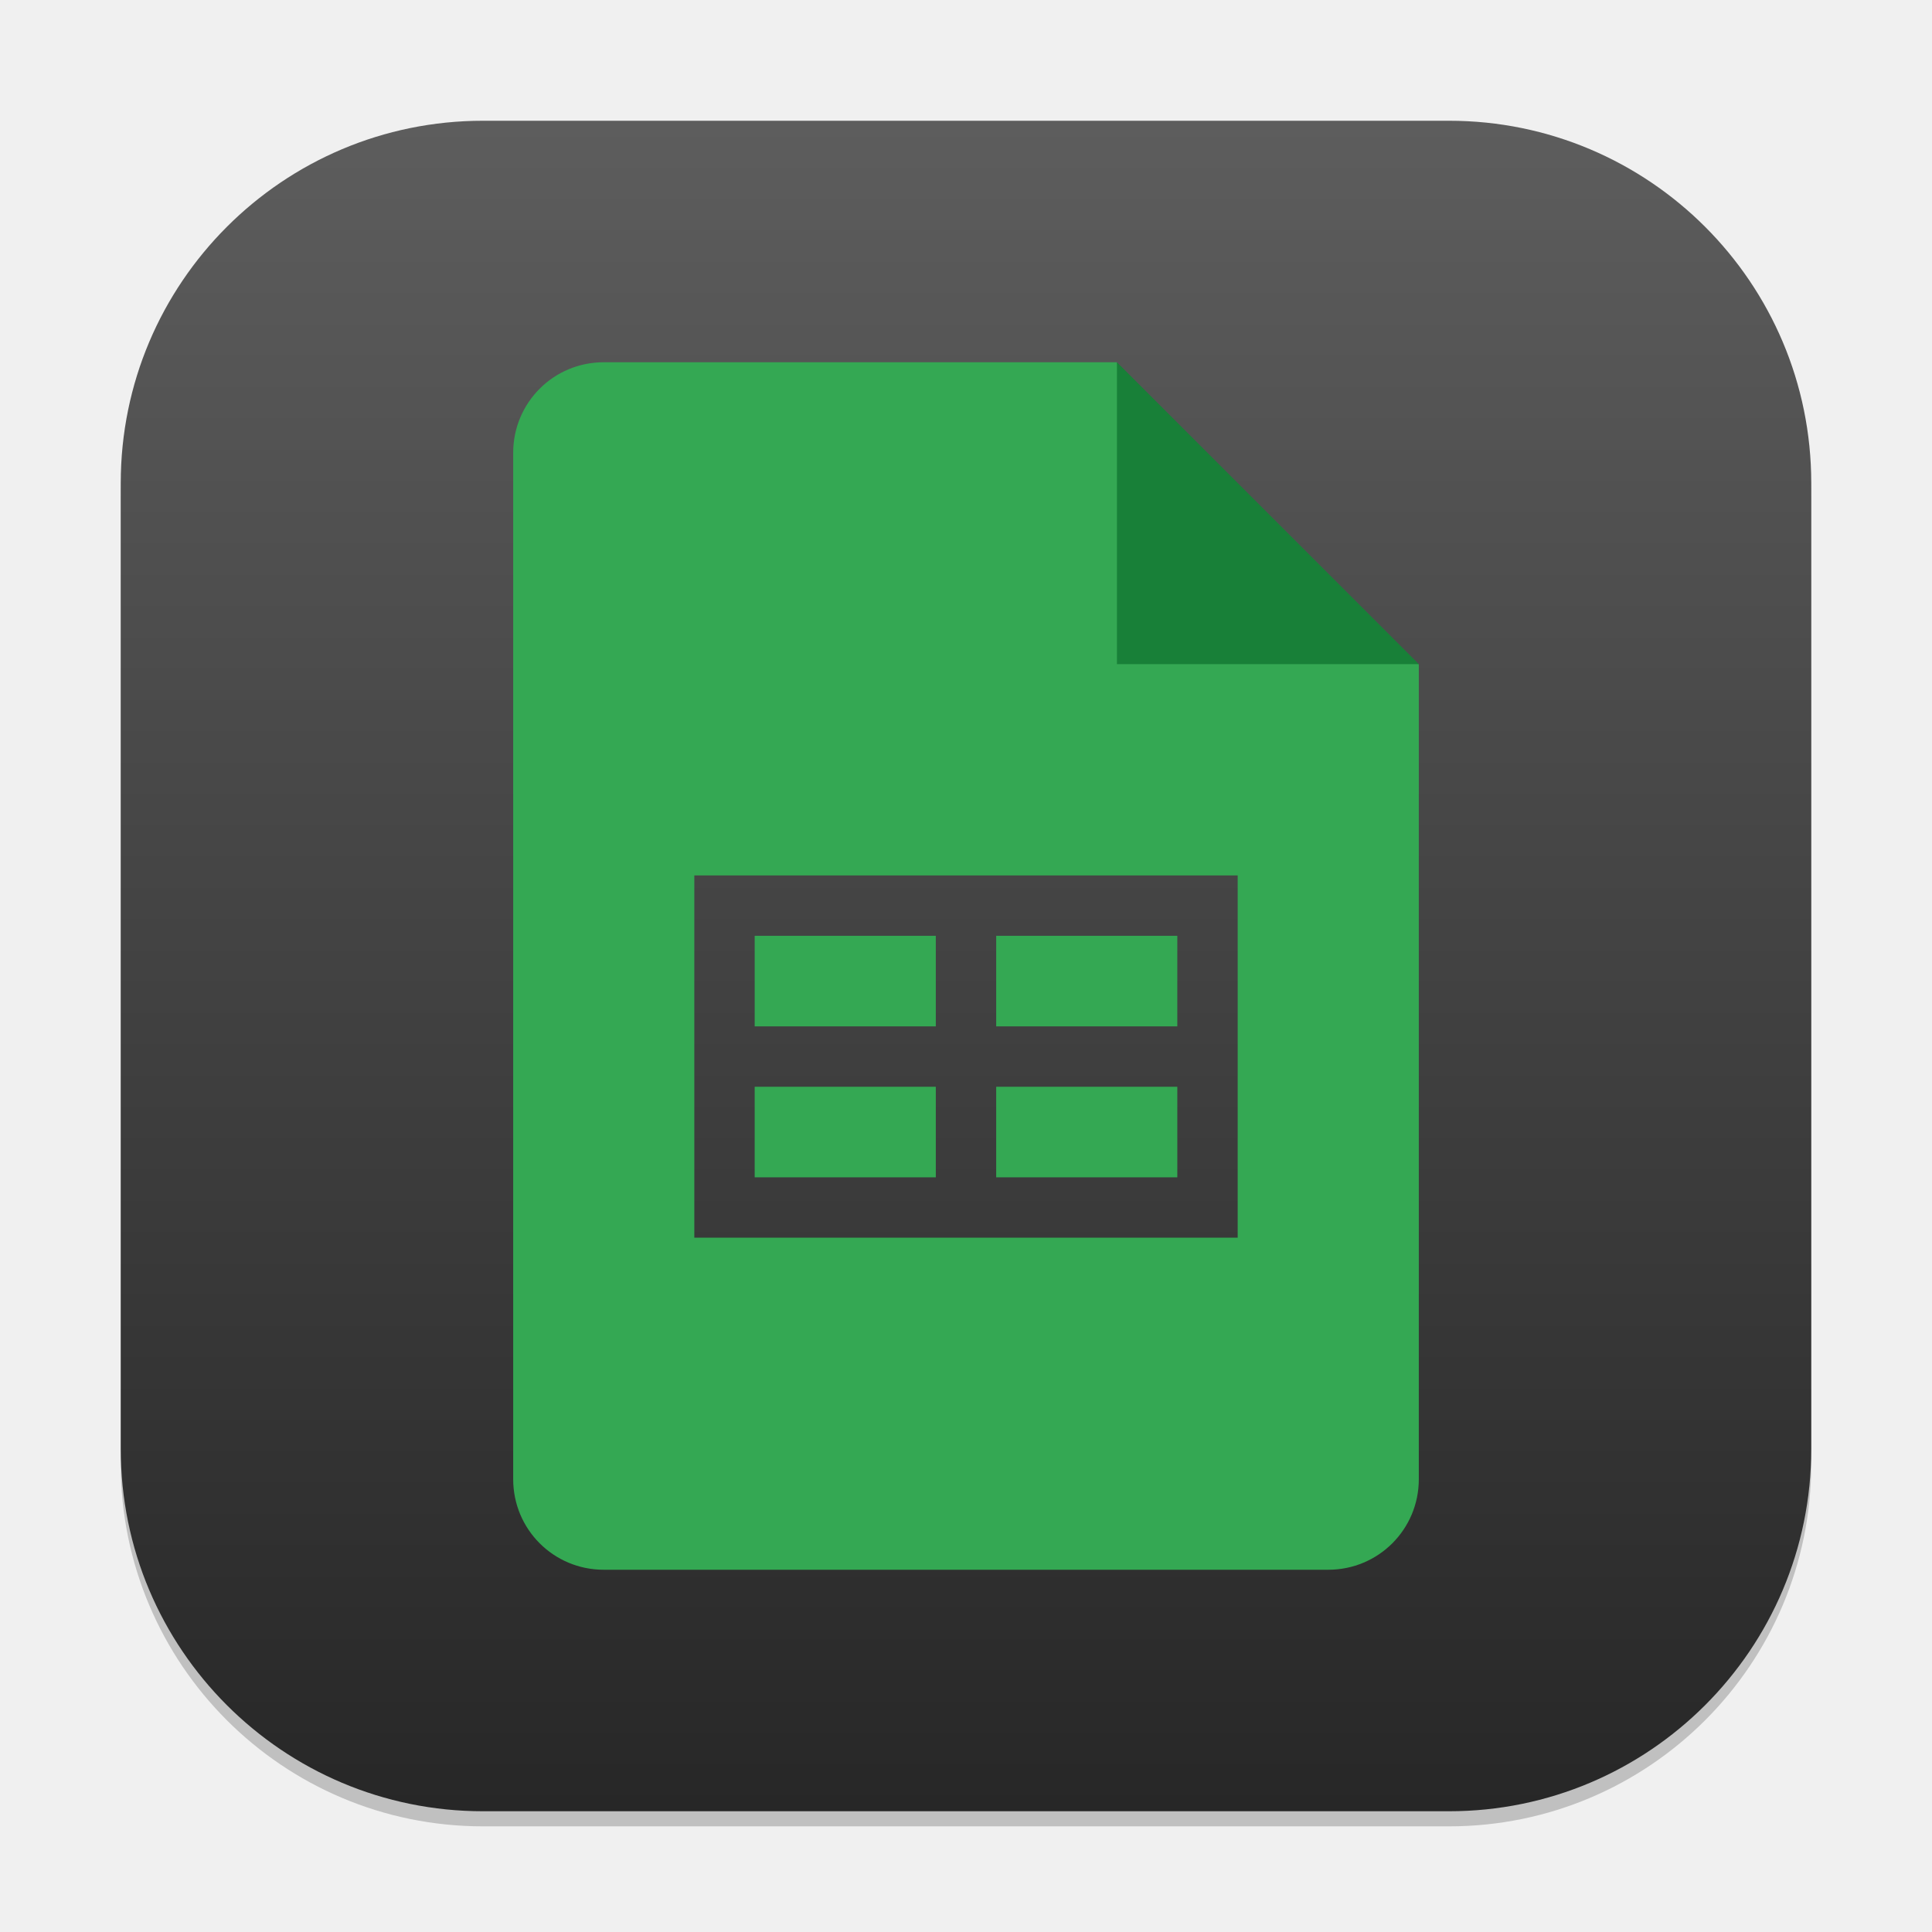
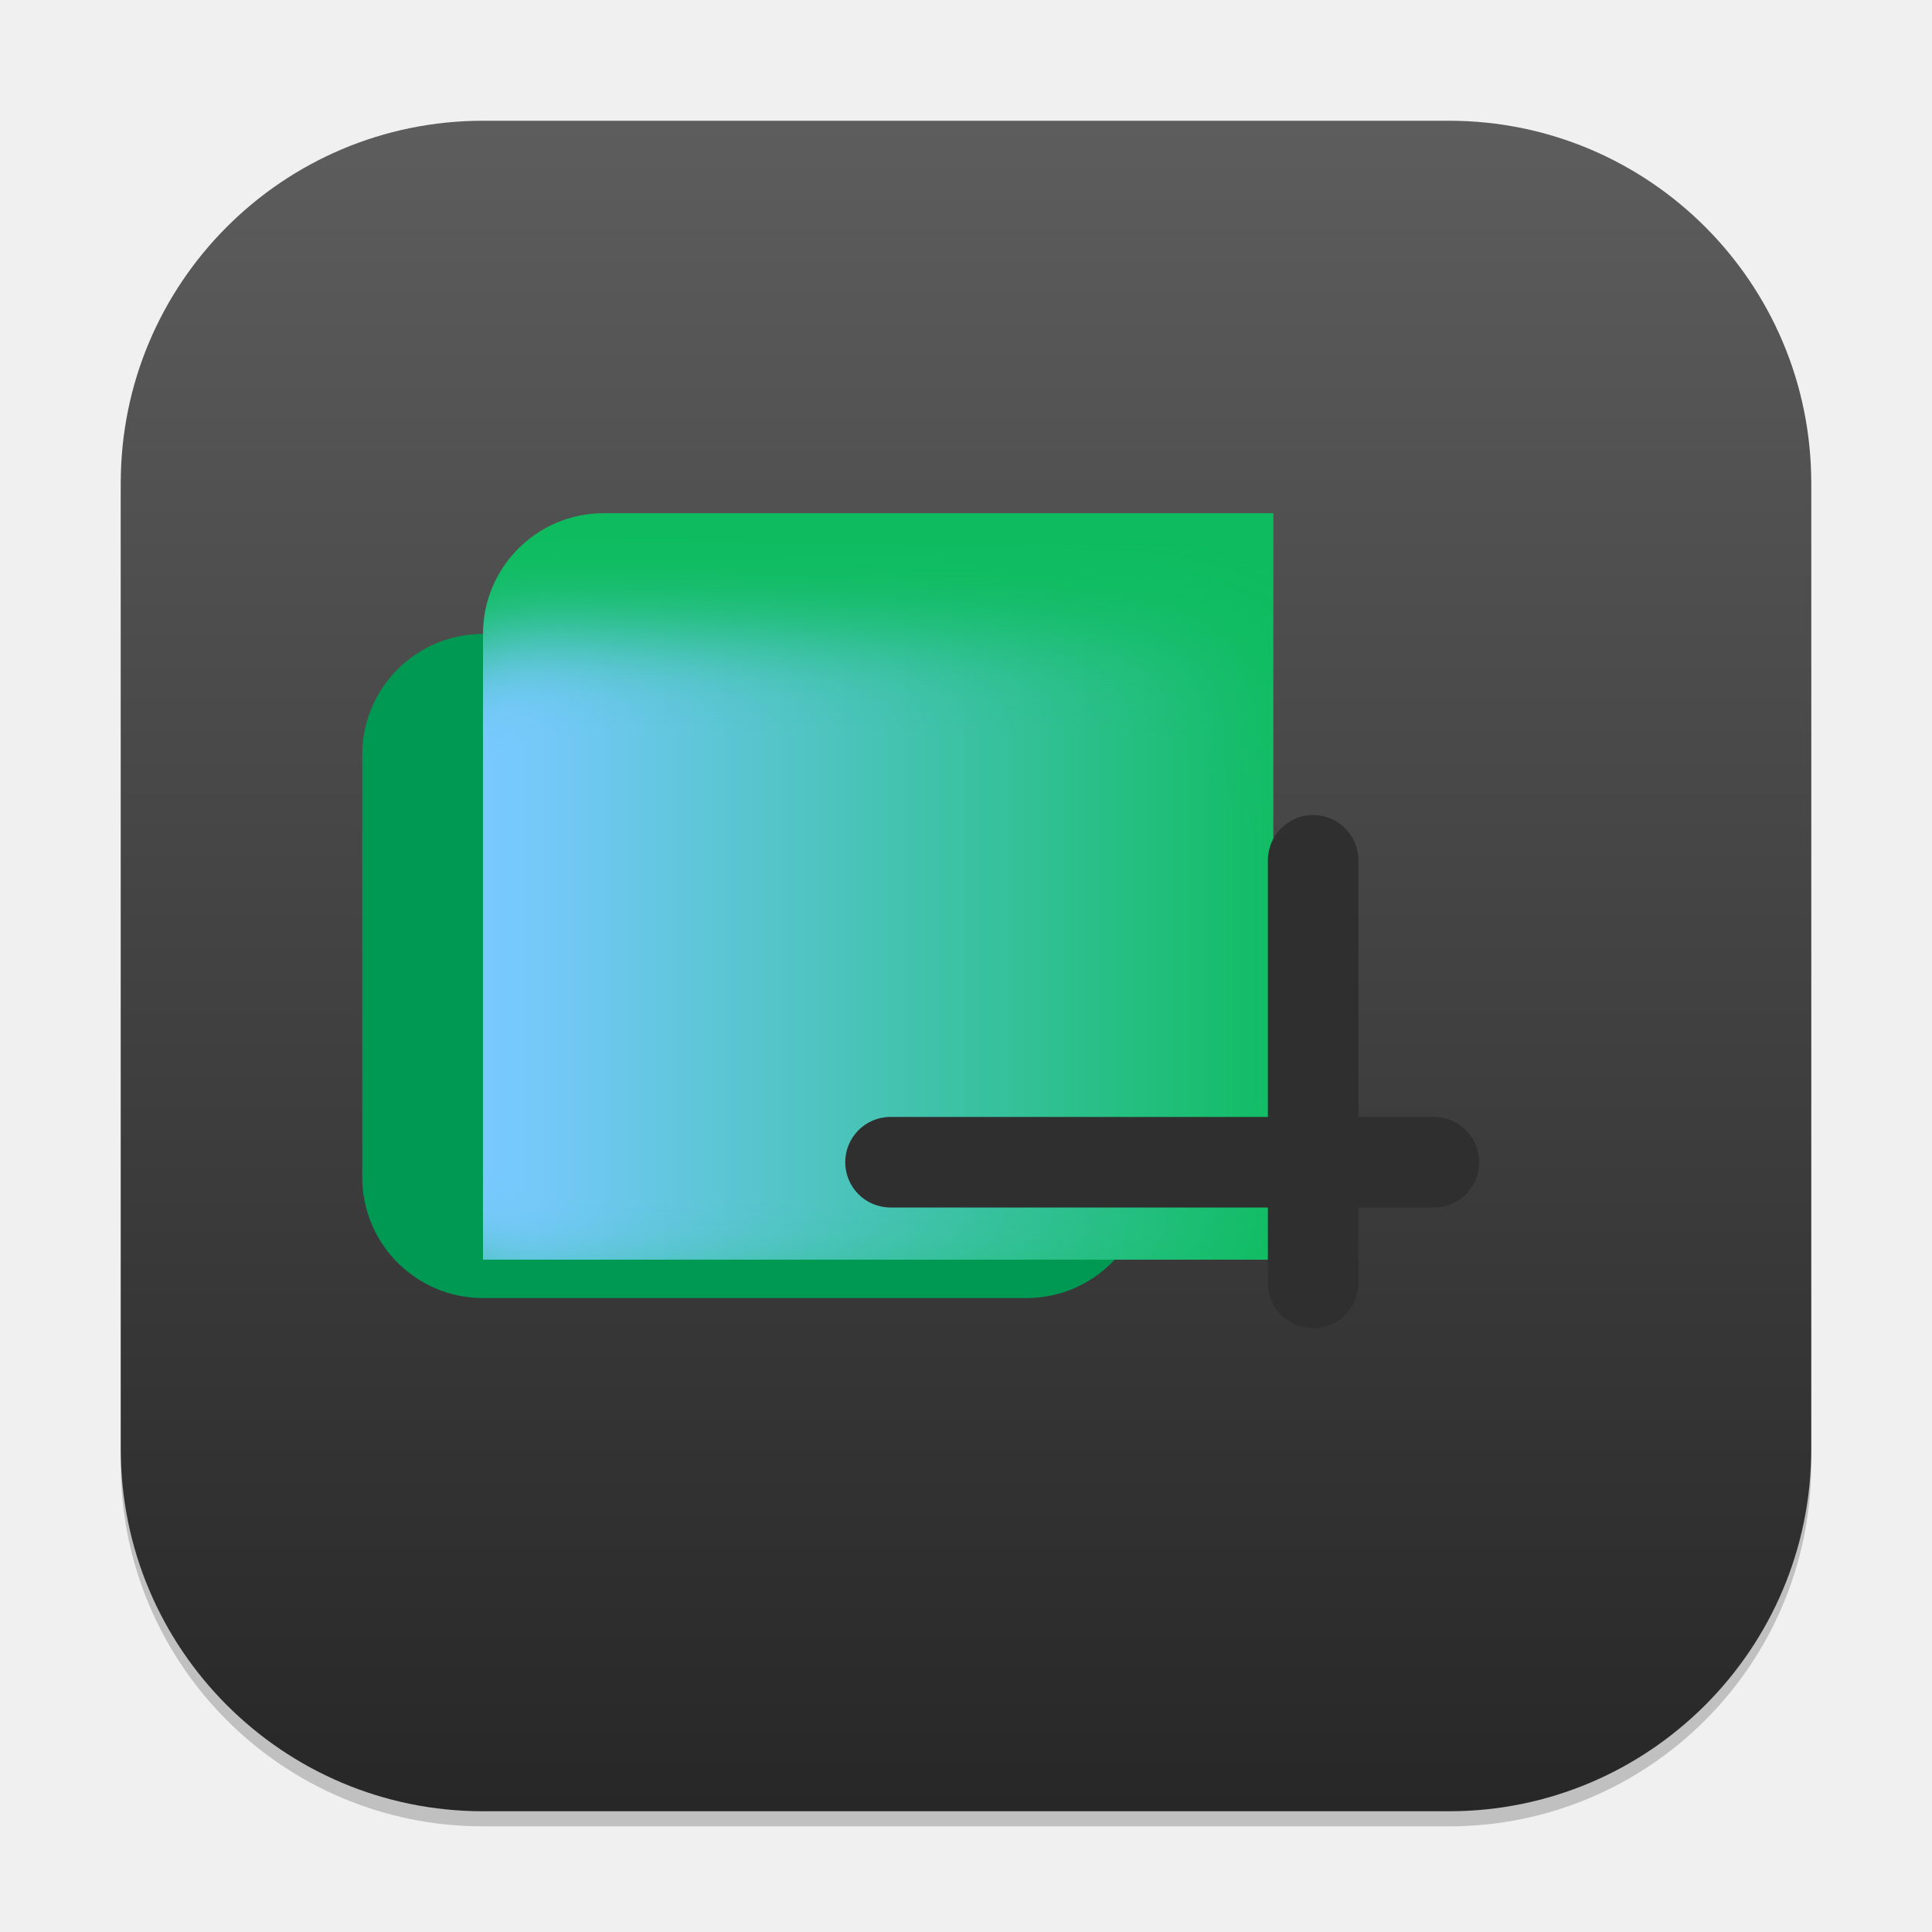
<svg xmlns="http://www.w3.org/2000/svg" xmlns:xlink="http://www.w3.org/1999/xlink" width="128" height="128" viewBox="0 0 128 128" version="1.1" id="svg1">
  <defs id="defs1">
    <linearGradient xlink:href="#4852" id="linearGradient4" x1="16" y1="30" x2="16" y2="2" gradientUnits="userSpaceOnUse" gradientTransform="scale(4)" />
    <linearGradient id="4852">
      <stop style="stop-color:#272727;stop-opacity:1;" offset="0" id="stop14555" />
      <stop style="stop-color:#5d5d5d;stop-opacity:1;" offset="1" id="stop14557" />
    </linearGradient>
+     <mask maskUnits="userSpaceOnUse" id="mask1">
+       <rect width="158.4" height="132" x="25.6" y="32" fill="#ffffff" id="rect2-0" style="stroke-width:0.976" ry="17.6" />
+     </mask>
+     <filter id="b" width="168" height="126" x="-4" y="33" color-interpolation-filters="sRGB" filterUnits="userSpaceOnUse">
+       <feFlood flood-opacity="0" result="BackgroundImageFix" id="feFlood4" />
+       <feBlend in="SourceGraphic" in2="BackgroundImageFix" result="shape" mode="normal" id="feBlend4" />
+       <feGaussianBlur result="effect1_foregroundBlur_37435_8174" stdDeviation="6" id="feGaussianBlur4" />
+     </filter>
+     <linearGradient xlink:href="#linearGradient4-9" id="linearGradient6" x1="144" y1="96" x2="24" y2="96" gradientUnits="userSpaceOnUse" gradientTransform="translate(0,4.599967)" />
+     <linearGradient id="linearGradient4-9">
+       <stop style="stop-color:#0ebc5f;stop-opacity:1;" offset="0" id="stop5" />
+       <stop style="stop-color:#78c9ff;stop-opacity:1;" offset="0.951" id="stop6" />
+     </linearGradient>
  </defs>
  <rect style="opacity:0.2;fill:#000000;stroke-width:7" id="rect1" width="112" height="112" x="8" y="9" ry="24" />
  <rect style="fill:url(#linearGradient4);stroke-width:4" id="rect2" width="112" height="112" x="8" y="8" ry="24" />
-   <path id="path1151" style="fill:#34a853;fill-opacity:1;stroke-width:2;stroke-linecap:square;stroke-linejoin:bevel" d="m 40,24 c -3.324,0 -6,2.676 -6,6 v 68 c 0,3.324 2.676,6 6,6 h 48 c 3.324,0 6,-2.676 6,-6 V 44 L 78,40 74,24 Z m 6,34 H 82 V 82 H 46 Z m 4,4 v 6 h 12 v -6 z m 16,0 v 6 H 78 V 62 Z M 50,72 v 6 h 12 v -6 z m 16,0 v 6 h 12 v -6 z" />
-   <path d="M 74,24 94,44 H 74 Z" style="fill:#188038;fill-opacity:1;stroke-width:1.155;stroke-linecap:square;stroke-linejoin:bevel" id="path1123" />
+   <g id="g1" transform="matrix(4,0,0,4,0,-2.000016)">
+     <rect style="fill:#009954" id="rect1-6" width="13" height="11" x="6" y="11" ry="2" />
+     <g mask="url(#mask1)" transform="matrix(0.1136364,0,0,0.1136364,5.090909,5.36364)" id="g3">
+       <path id="path2" d="M 25.6,32 V 164 H 184 V 32 Z" style="fill:#0ebc5f;fill-opacity:1;stroke-width:1.01" />
+       <g filter="url(#b)" id="g2">
+         <rect style="fill:url(#linearGradient6);stroke-width:0.22" id="rect4" width="140.8" height="96.8" x="8" y="49.6" rx="25.6" />
+       </g>
+     </g>
+     <path id="rect5" style="fill:#2f2f2f;fill-opacity:1;stroke-width:0.5" d="m 21.75,14 c -0.415,0 -0.75,0.335 -0.75,0.75 v 4.25 h -6.25 c -0.415,0 -0.75,0.335 -0.75,0.75 0,0.415 0.335,0.75 0.75,0.75 H 21 v 1.25 c 0,0.415 0.335,0.75 0.75,0.75 0.415,0 0.75,-0.335 0.75,-0.75 v -1.25 h 1.25 c 0.415,0 0.75,-0.335 0.75,-0.75 0,-0.415 -0.335,-0.75 -0.75,-0.75 H 22.5 v -4.25 c 0,-0.415 -0.335,-0.75 -0.75,-0.75 z" />
+   </g>
</svg>
